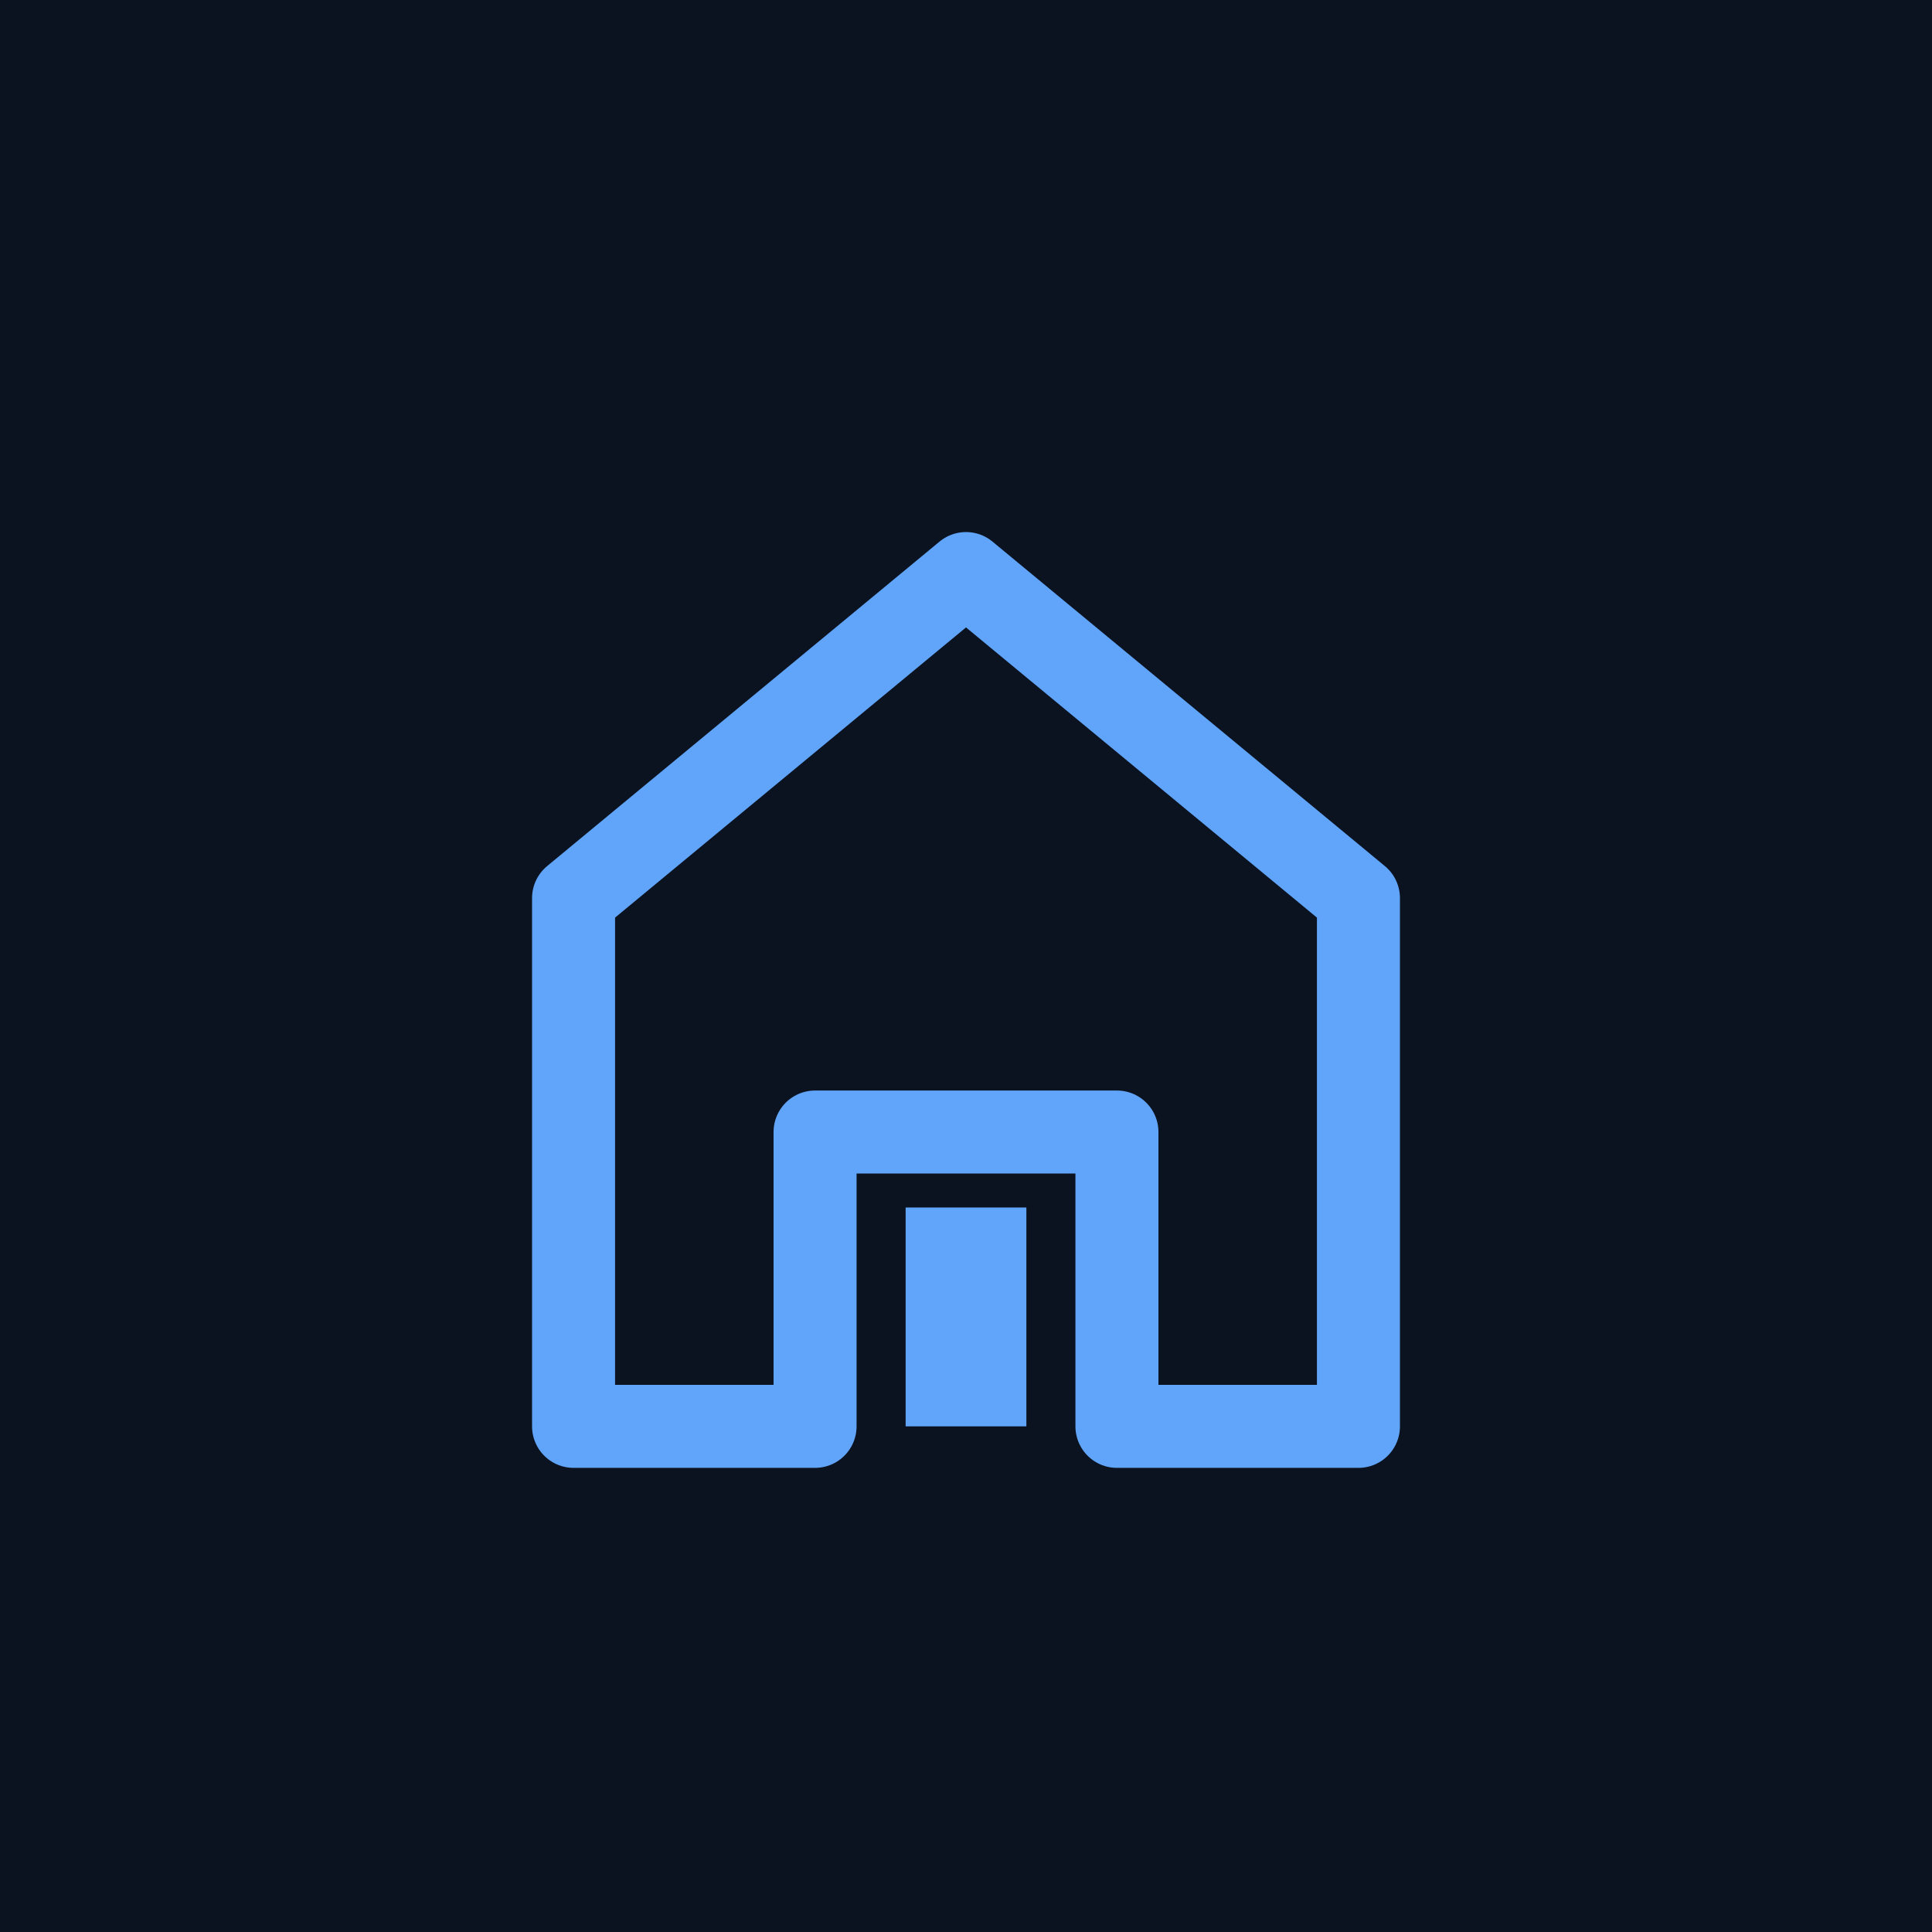
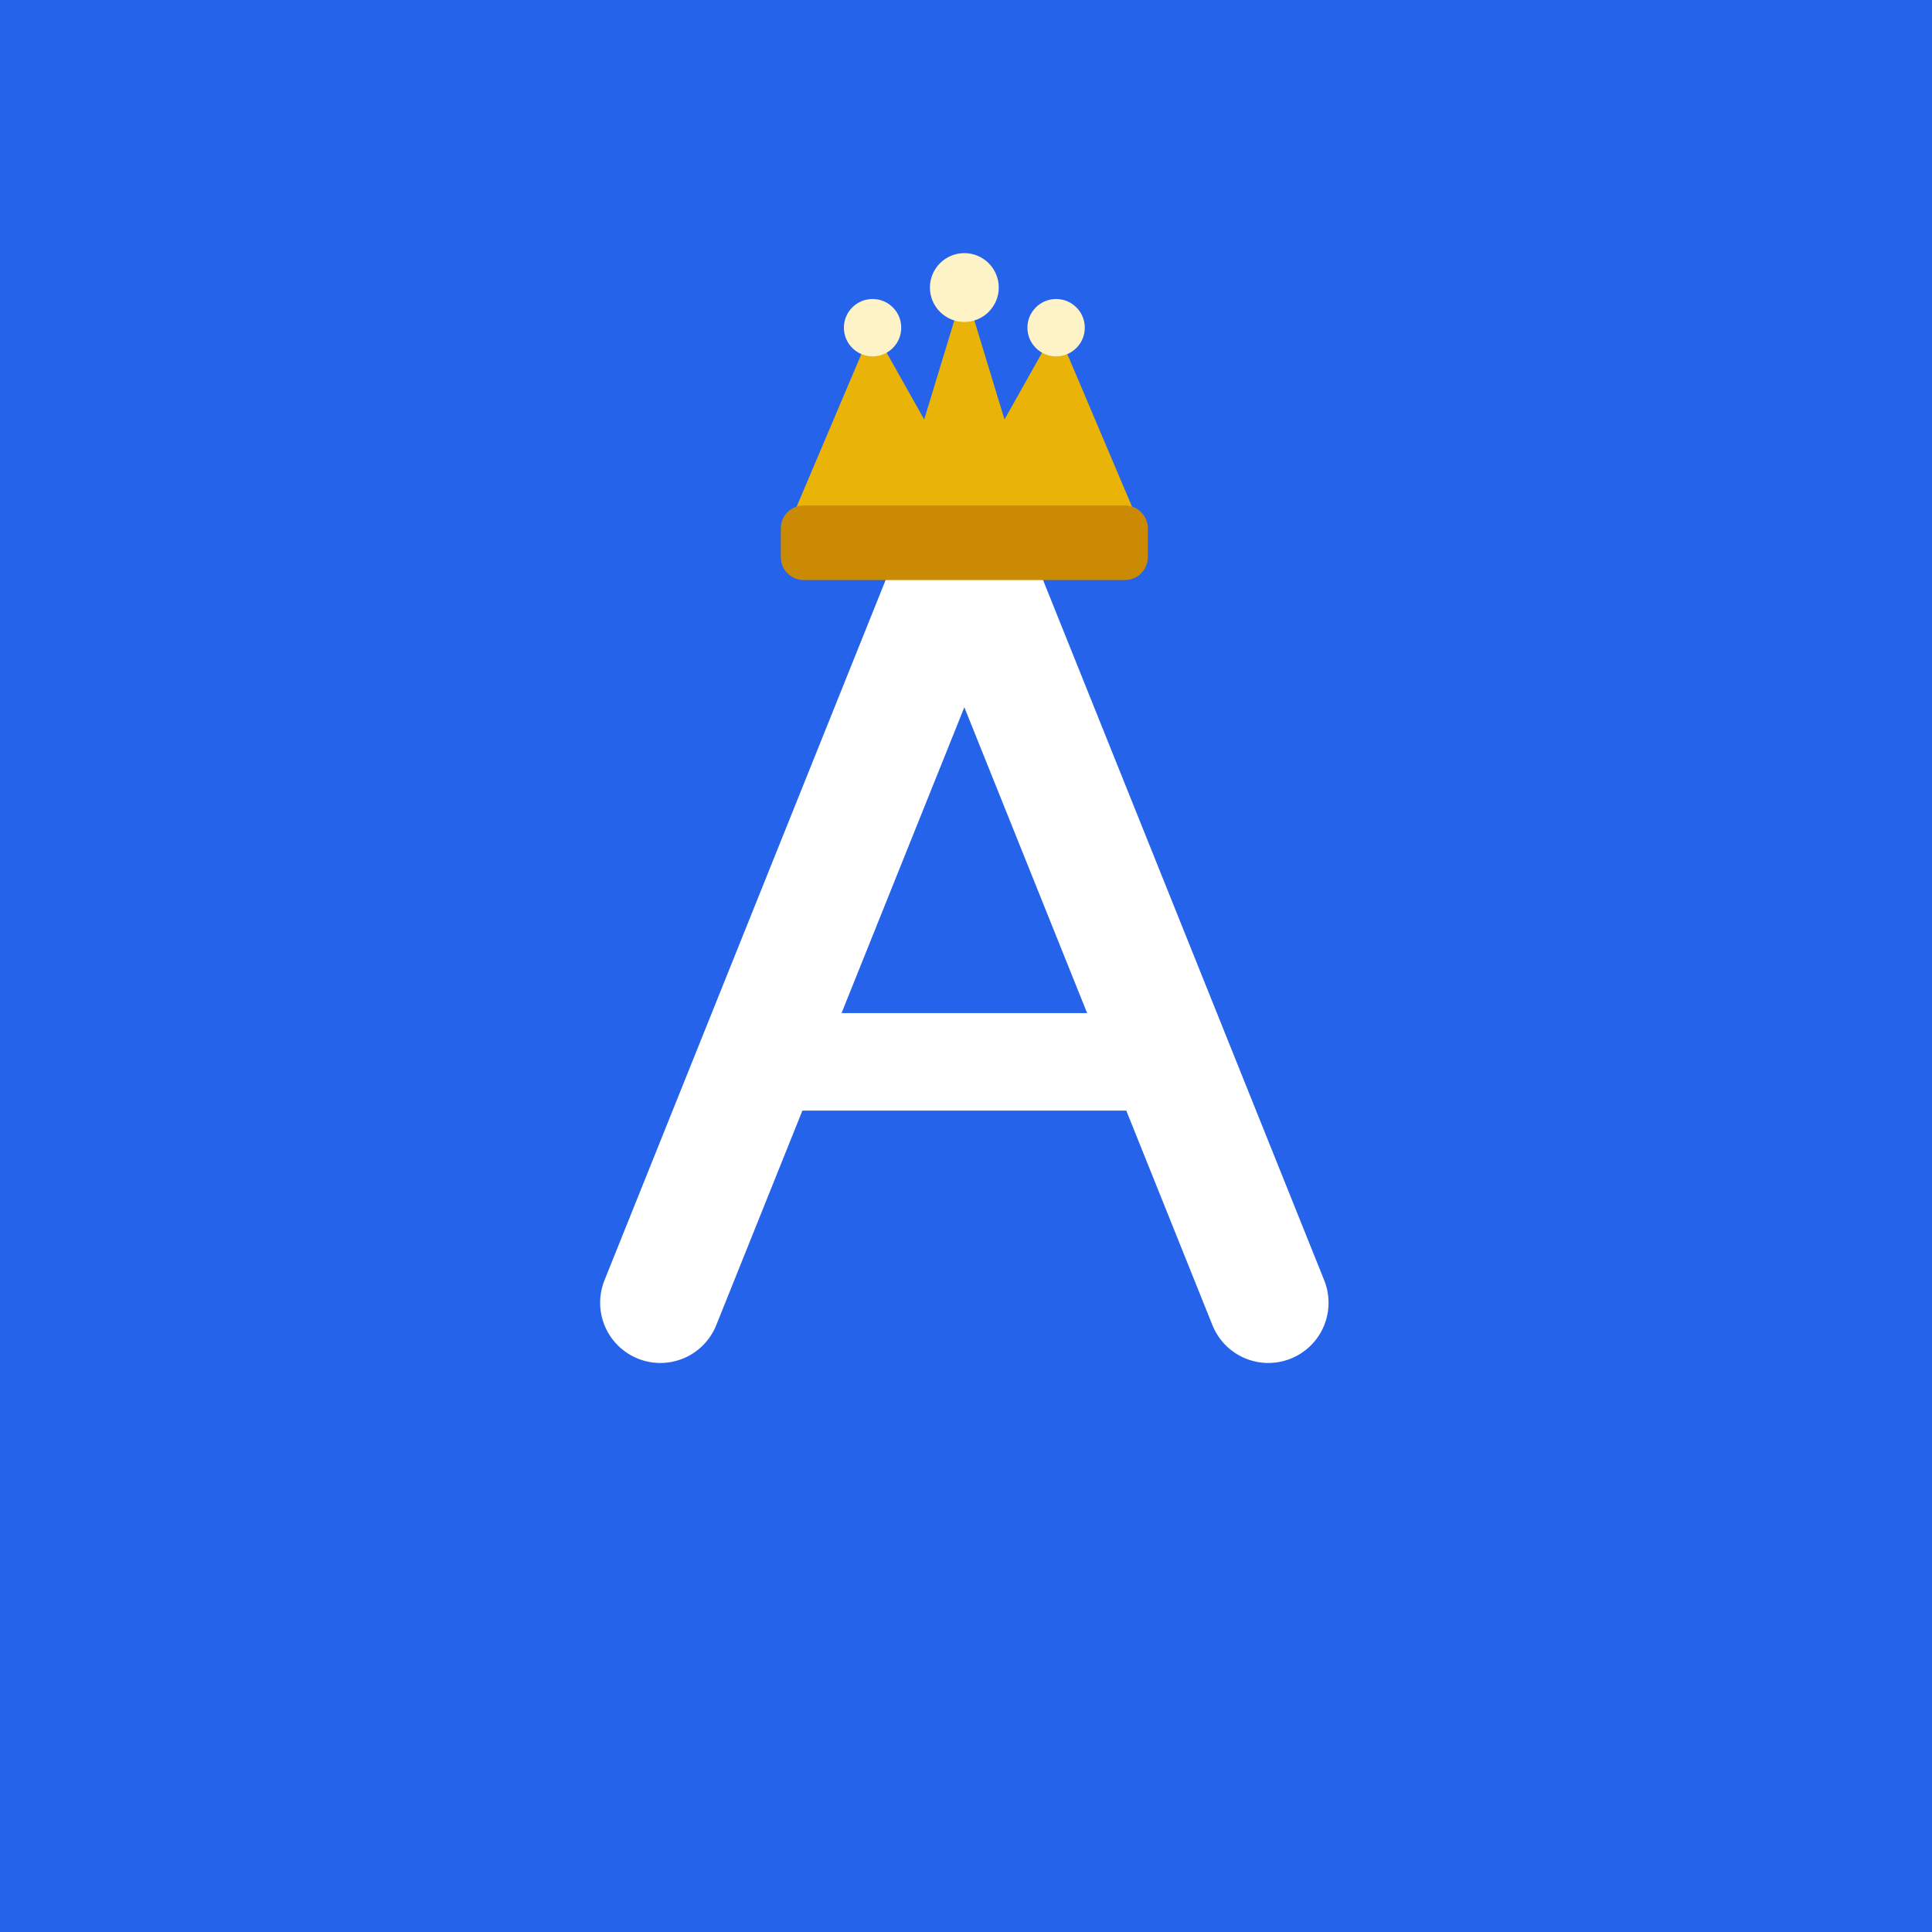
- <svg xmlns="http://www.w3.org/2000/svg" viewBox="0 0 512 512" width="512" height="512">
-   <rect width="512" height="512" fill="#0b1220" />
-   <path d="M256 152 152 238v140h64V300h80v78h64V238z" fill="none" stroke="#60a5fa" stroke-width="22" stroke-linejoin="round" />
-   <rect x="240" y="320" width="32" height="58" fill="#60a5fa" />
+ <svg xmlns="http://www.w3.org/2000/svg" viewBox="0 0 512 512">
+   <rect width="512" height="512" fill="#2563EB" />
+   <g transform="translate(61,61) scale(0.76)">
+     <path d="M150 374 L256 110 L362 374" fill="none" stroke="#fff" stroke-width="42" stroke-linejoin="round" stroke-linecap="round" />
+     <path d="M198 290 L314 290" fill="none" stroke="#fff" stroke-width="34" stroke-linecap="round" />
+     <path d="M196 100 L224 34 L242 66 L256 20 L270 66 L288 34 L316 100 Z" fill="#EAB308" />
+     <rect x="192" y="96" width="128" height="26" rx="8" fill="#CA8A04" />
+     <circle cx="224" cy="34" r="10" fill="#FEF3C7" />
+     <circle cx="256" cy="20" r="12" fill="#FEF3C7" />
+     <circle cx="288" cy="34" r="10" fill="#FEF3C7" />
+   </g>
</svg>
